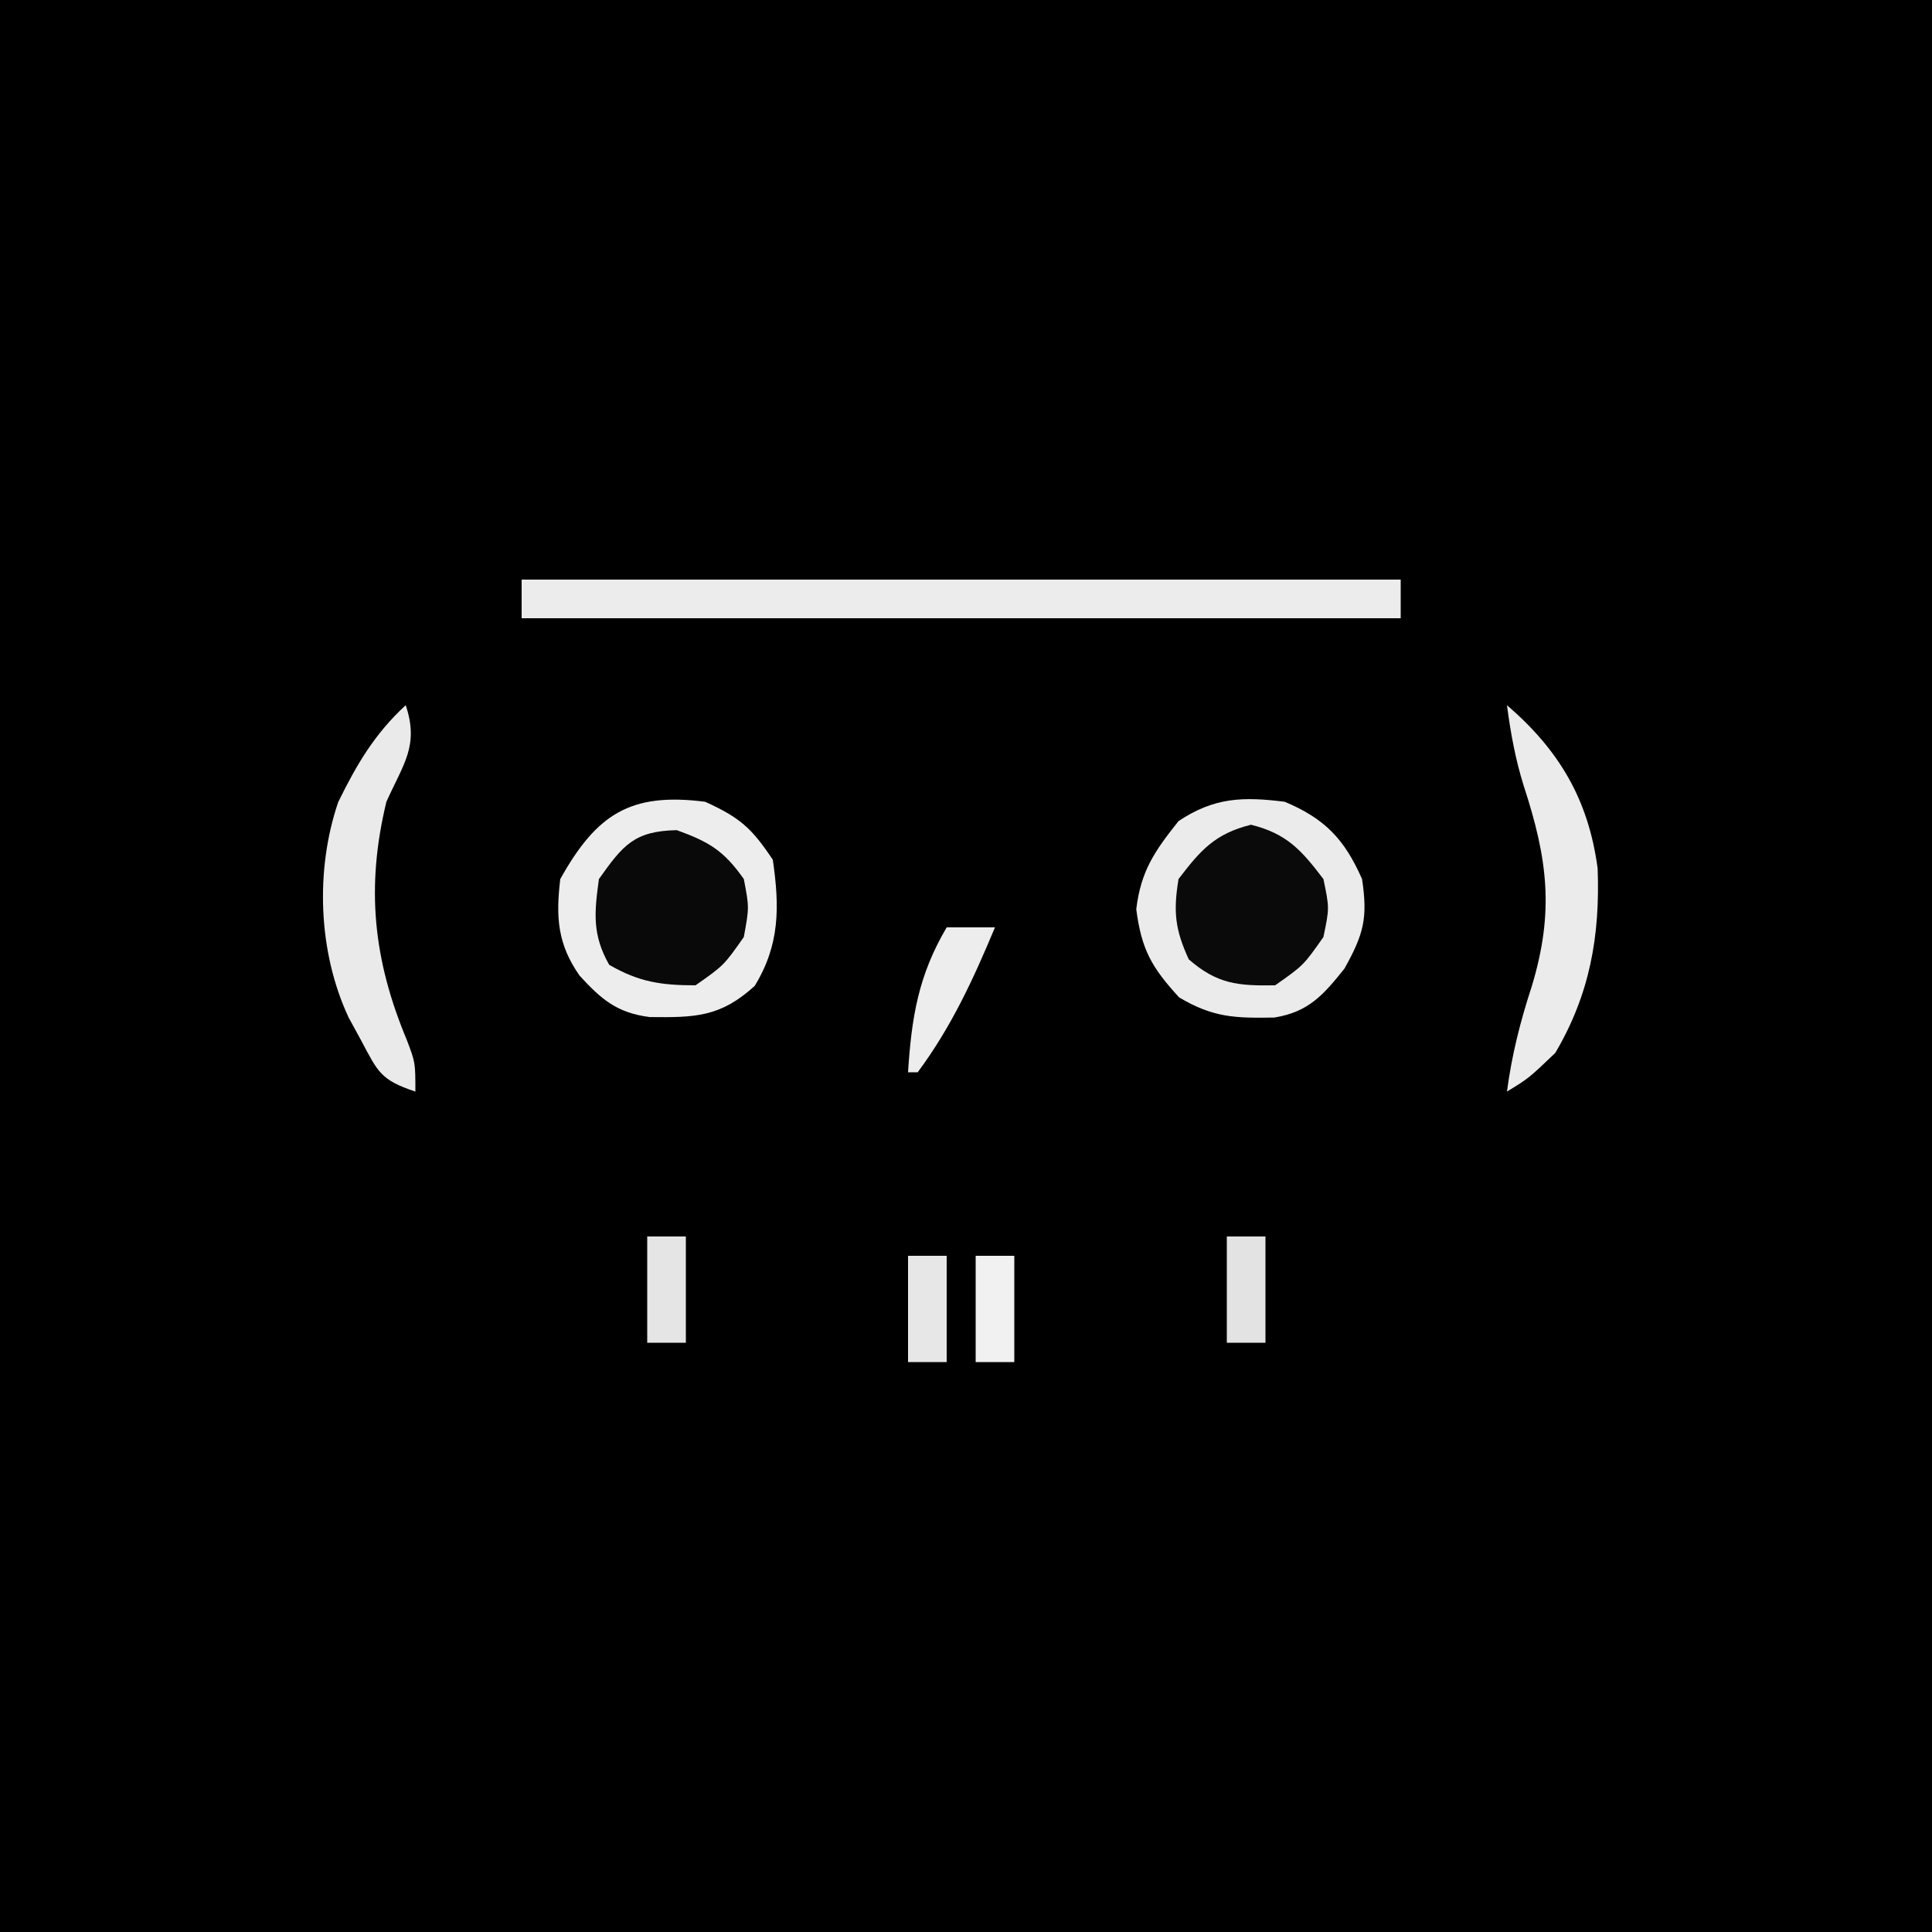
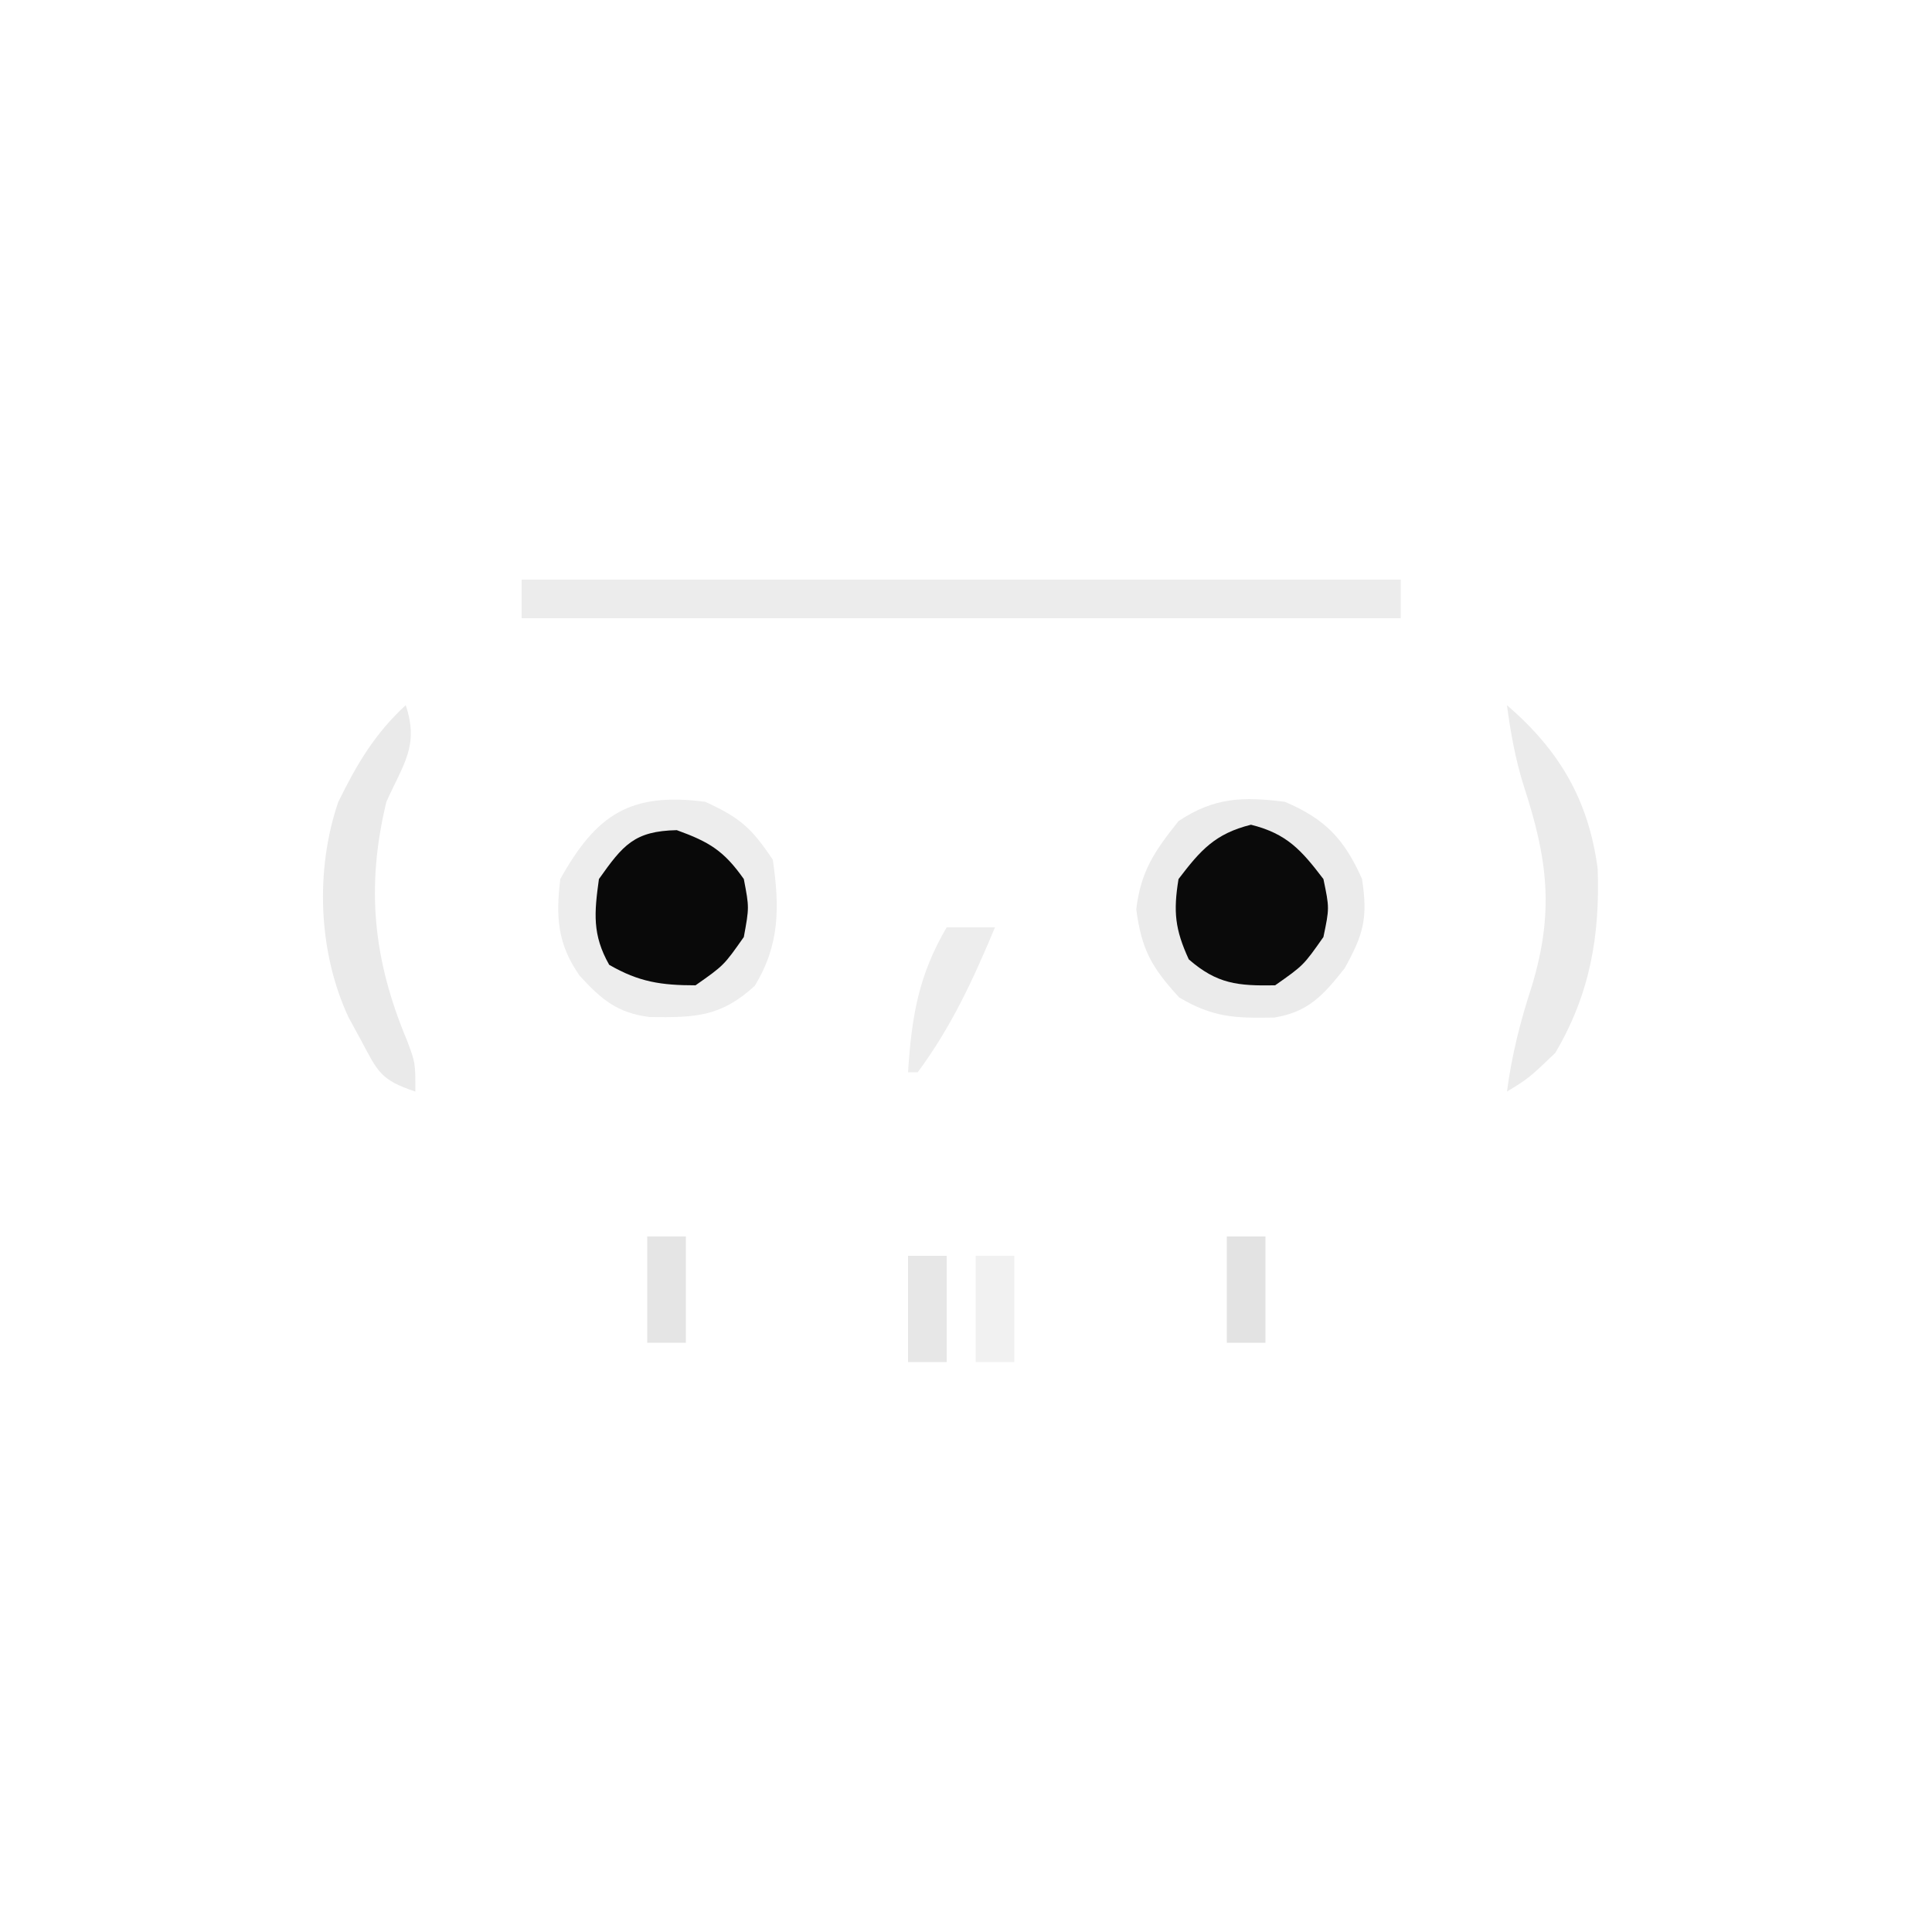
<svg xmlns="http://www.w3.org/2000/svg" version="1.1" width="200" height="200">
-   <path d="M0 0 C66 0 132 0 200 0 C200 66 200 132 200 200 C134 200 68 200 0 200 C0 134 0 68 0 0 Z " fill="#000000" transform="translate(0,0)" />
  <path d="M0 0 C4.166 1.759 6.175 3.87 8 8 C8.599 12.02 8.185 13.669 6.188 17.25 C4.007 19.991 2.464 21.764 -1.086 22.336 C-5.112 22.405 -7.405 22.354 -10.938 20.25 C-13.782 17.147 -14.829 15.31 -15.375 11.125 C-14.899 7.155 -13.47 5.105 -11 2 C-7.286 -0.476 -4.304 -0.539 0 0 Z " fill="#EBEBEB" transform="translate(133,83)" />
  <path d="M0 0 C3.586 1.637 4.793 2.69 7 6 C7.712 10.885 7.729 14.81 5.125 19.062 C1.568 22.306 -1.077 22.338 -5.742 22.285 C-9.114 21.859 -10.74 20.465 -13 18 C-15.289 14.731 -15.472 11.93 -15 8 C-11.244 1.265 -7.718 -0.995 0 0 Z " fill="#EDEDED" transform="translate(73,83)" />
  <path d="M0 0 C30.03 0 60.06 0 91 0 C91 1.32 91 2.64 91 4 C60.97 4 30.94 4 0 4 C0 2.68 0 1.36 0 0 Z " fill="#ECECEC" transform="translate(54,60)" />
  <path d="M0 0 C3.709 0.927 5.21 2.615 7.5 5.625 C8.125 8.625 8.125 8.625 7.5 11.625 C5.438 14.562 5.438 14.562 2.5 16.625 C-1.352 16.691 -3.498 16.497 -6.438 13.938 C-7.861 10.839 -8.052 9.003 -7.5 5.625 C-5.21 2.615 -3.709 0.927 0 0 Z " fill="#0A0A0A" transform="translate(129.5,85.375)" />
  <path d="M0 0 C3.36 1.215 4.881 2.137 6.938 5.062 C7.5 8 7.5 8 6.938 11.062 C4.875 14 4.875 14 1.938 16.062 C-1.606 16.062 -3.928 15.721 -7 13.938 C-8.762 10.828 -8.544 8.554 -8.062 5.062 C-5.564 1.535 -4.399 0.09 0 0 Z " fill="#090909" transform="translate(70.0625,85.9375)" />
  <path d="M0 0 C5.396 4.646 8.434 9.759 9.387 16.898 C9.647 23.882 8.583 29.934 5 36 C2.25 38.625 2.25 38.625 0 40 C0.499 36.211 1.379 32.744 2.562 29.125 C4.904 21.396 4.228 15.967 1.734 8.344 C0.872 5.592 0.376 2.857 0 0 Z " fill="#EBEBEB" transform="translate(156,73)" />
  <path d="M0 0 C1.399 4.196 -0.227 6.046 -2 10 C-4.136 18.831 -3.368 26.343 0.125 34.688 C1 37 1 37 1 40 C-2.63 38.79 -2.877 37.964 -4.625 34.688 C-5.05 33.908 -5.476 33.128 -5.914 32.324 C-9.071 25.567 -9.383 17.059 -6.988 10.031 C-5.083 6.14 -3.203 2.949 0 0 Z " fill="#EAEAEA" transform="translate(42,73)" />
  <path d="M0 0 C1.65 0 3.3 0 5 0 C2.76 5.362 0.477 10.324 -3 15 C-3.33 15 -3.66 15 -4 15 C-3.635 9.336 -2.945 4.993 0 0 Z " fill="#EDEDED" transform="translate(98,96)" />
  <path d="M0 0 C1.32 0 2.64 0 4 0 C4 3.63 4 7.26 4 11 C2.68 11 1.36 11 0 11 C0 7.37 0 3.74 0 0 Z " fill="#F1F1F1" transform="translate(101,130)" />
  <path d="M0 0 C1.32 0 2.64 0 4 0 C4 3.63 4 7.26 4 11 C2.68 11 1.36 11 0 11 C0 7.37 0 3.74 0 0 Z " fill="#E7E7E7" transform="translate(94,130)" />
  <path d="M0 0 C1.32 0 2.64 0 4 0 C4 3.63 4 7.26 4 11 C2.68 11 1.36 11 0 11 C0 7.37 0 3.74 0 0 Z " fill="#E3E3E3" transform="translate(127,128)" />
  <path d="M0 0 C1.32 0 2.64 0 4 0 C4 3.63 4 7.26 4 11 C2.68 11 1.36 11 0 11 C0 7.37 0 3.74 0 0 Z " fill="#E5E5E5" transform="translate(67,128)" />
</svg>
